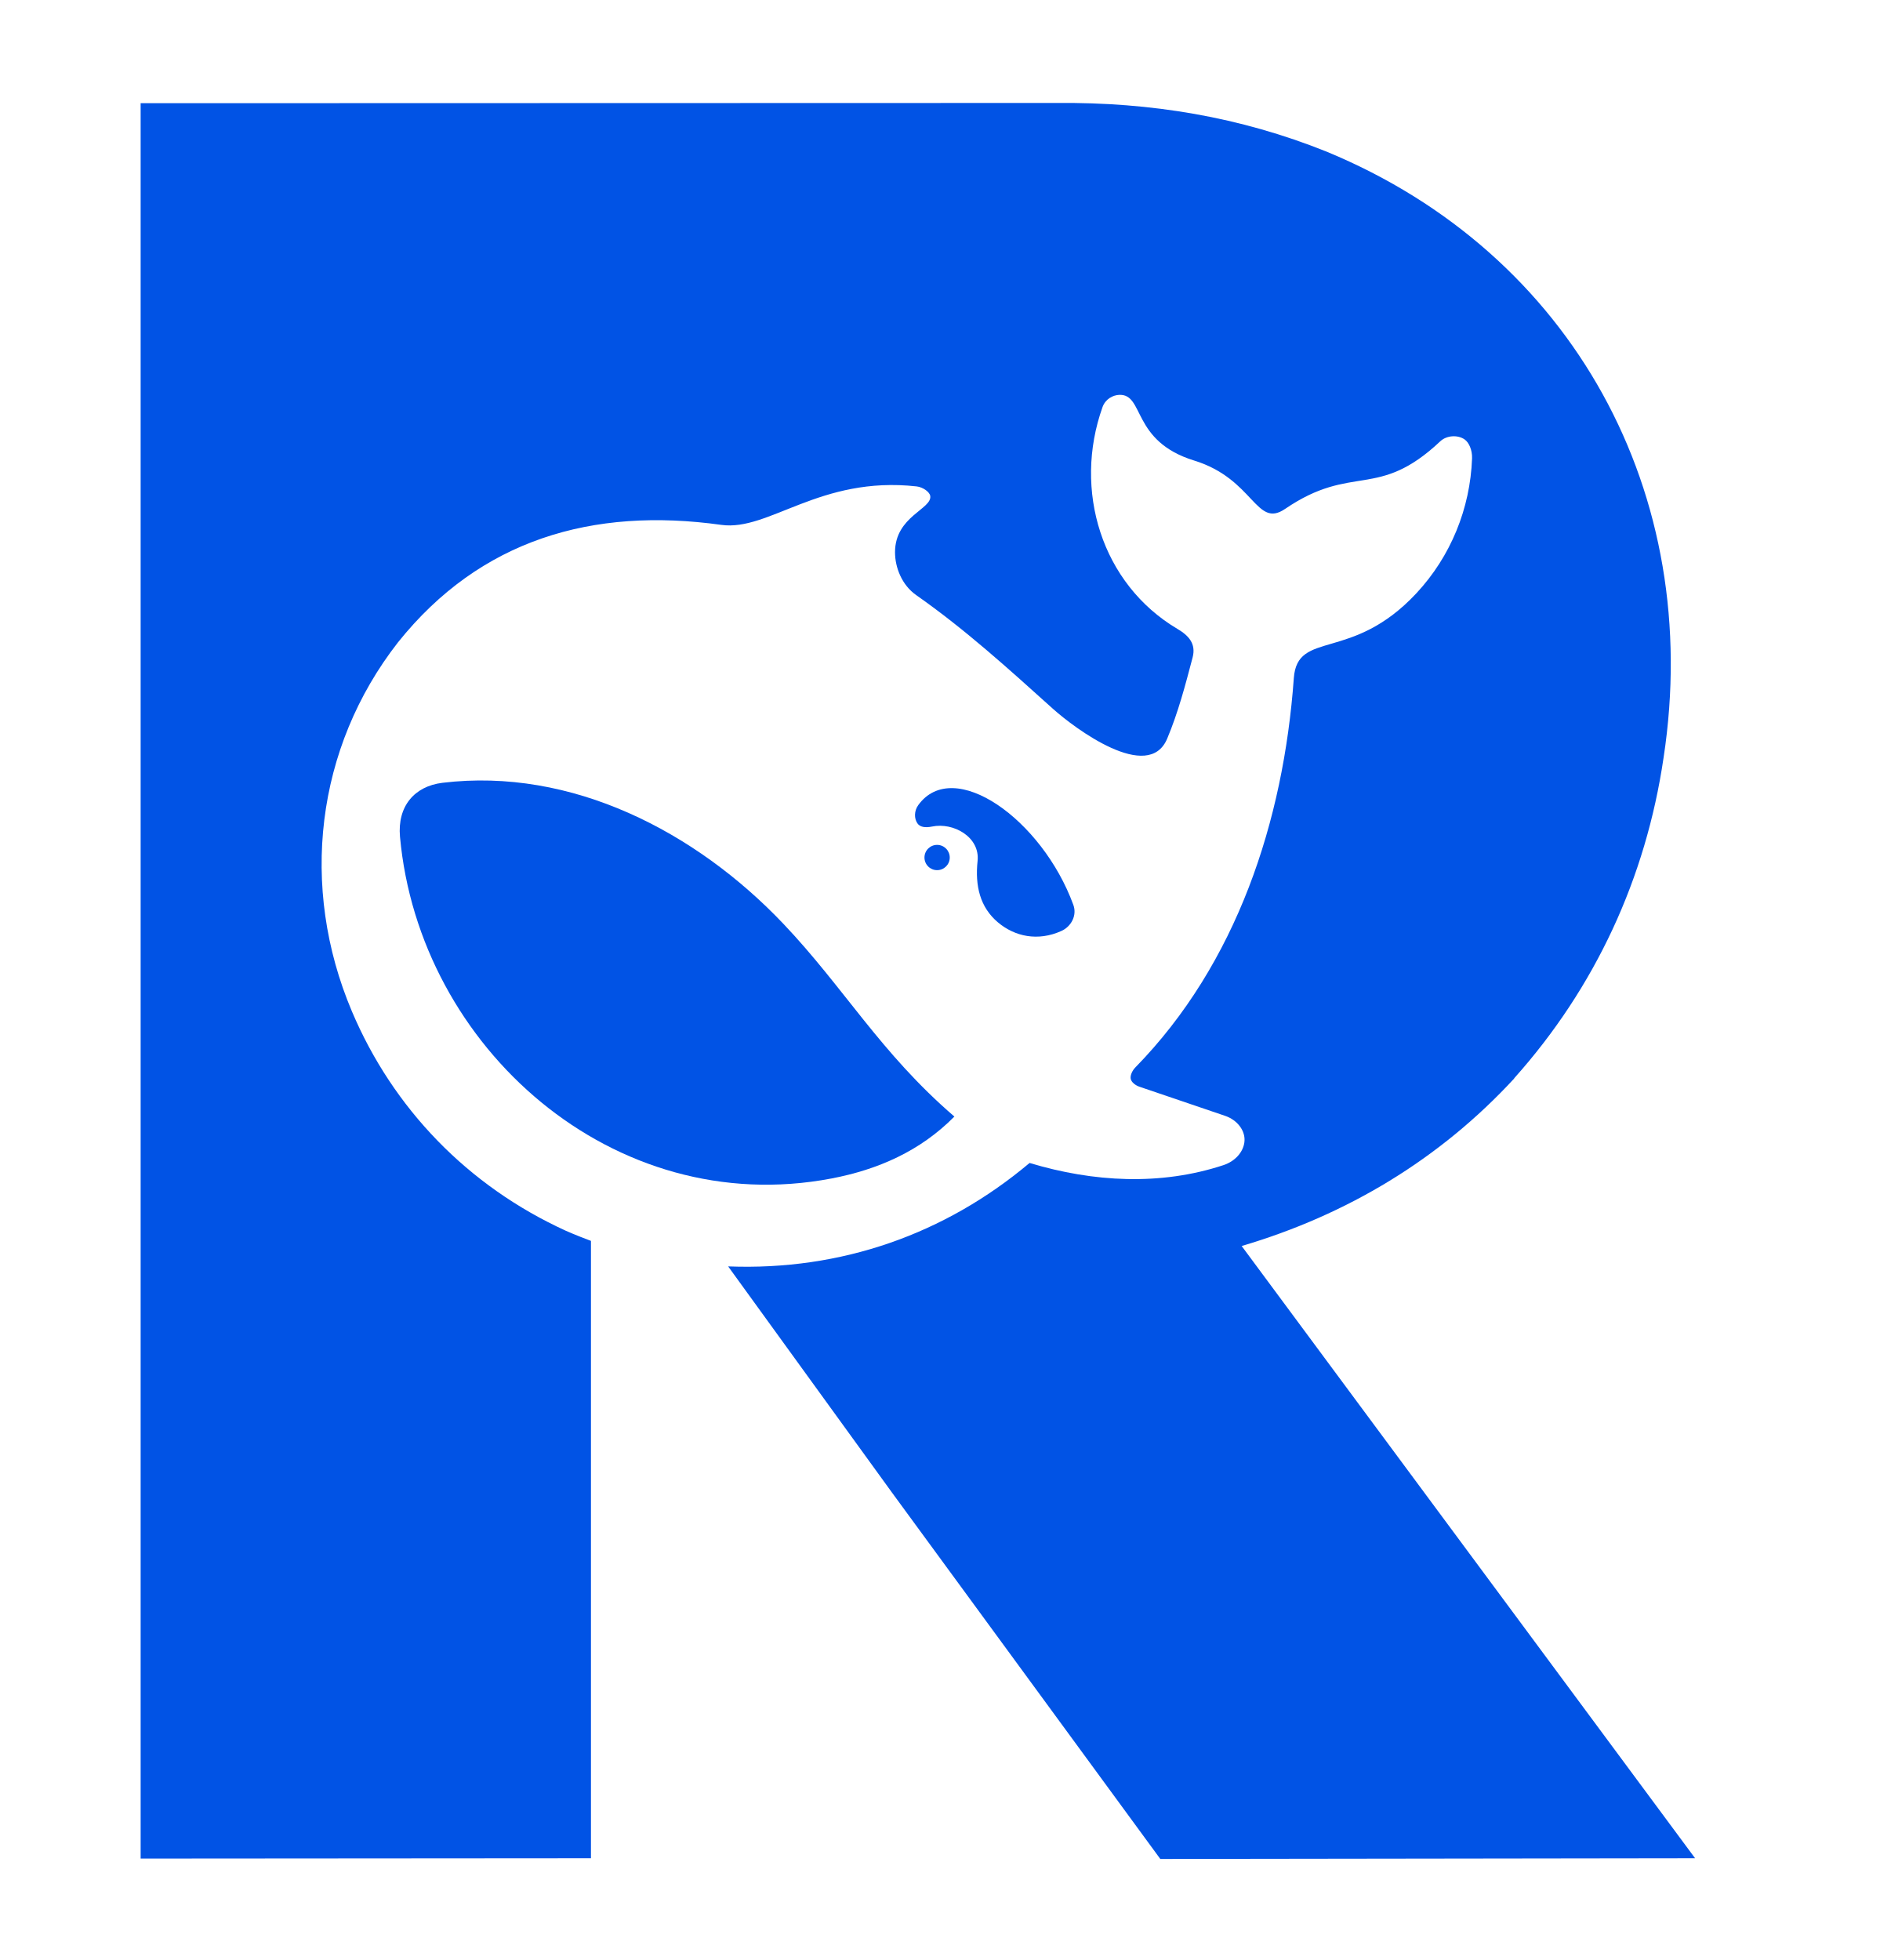
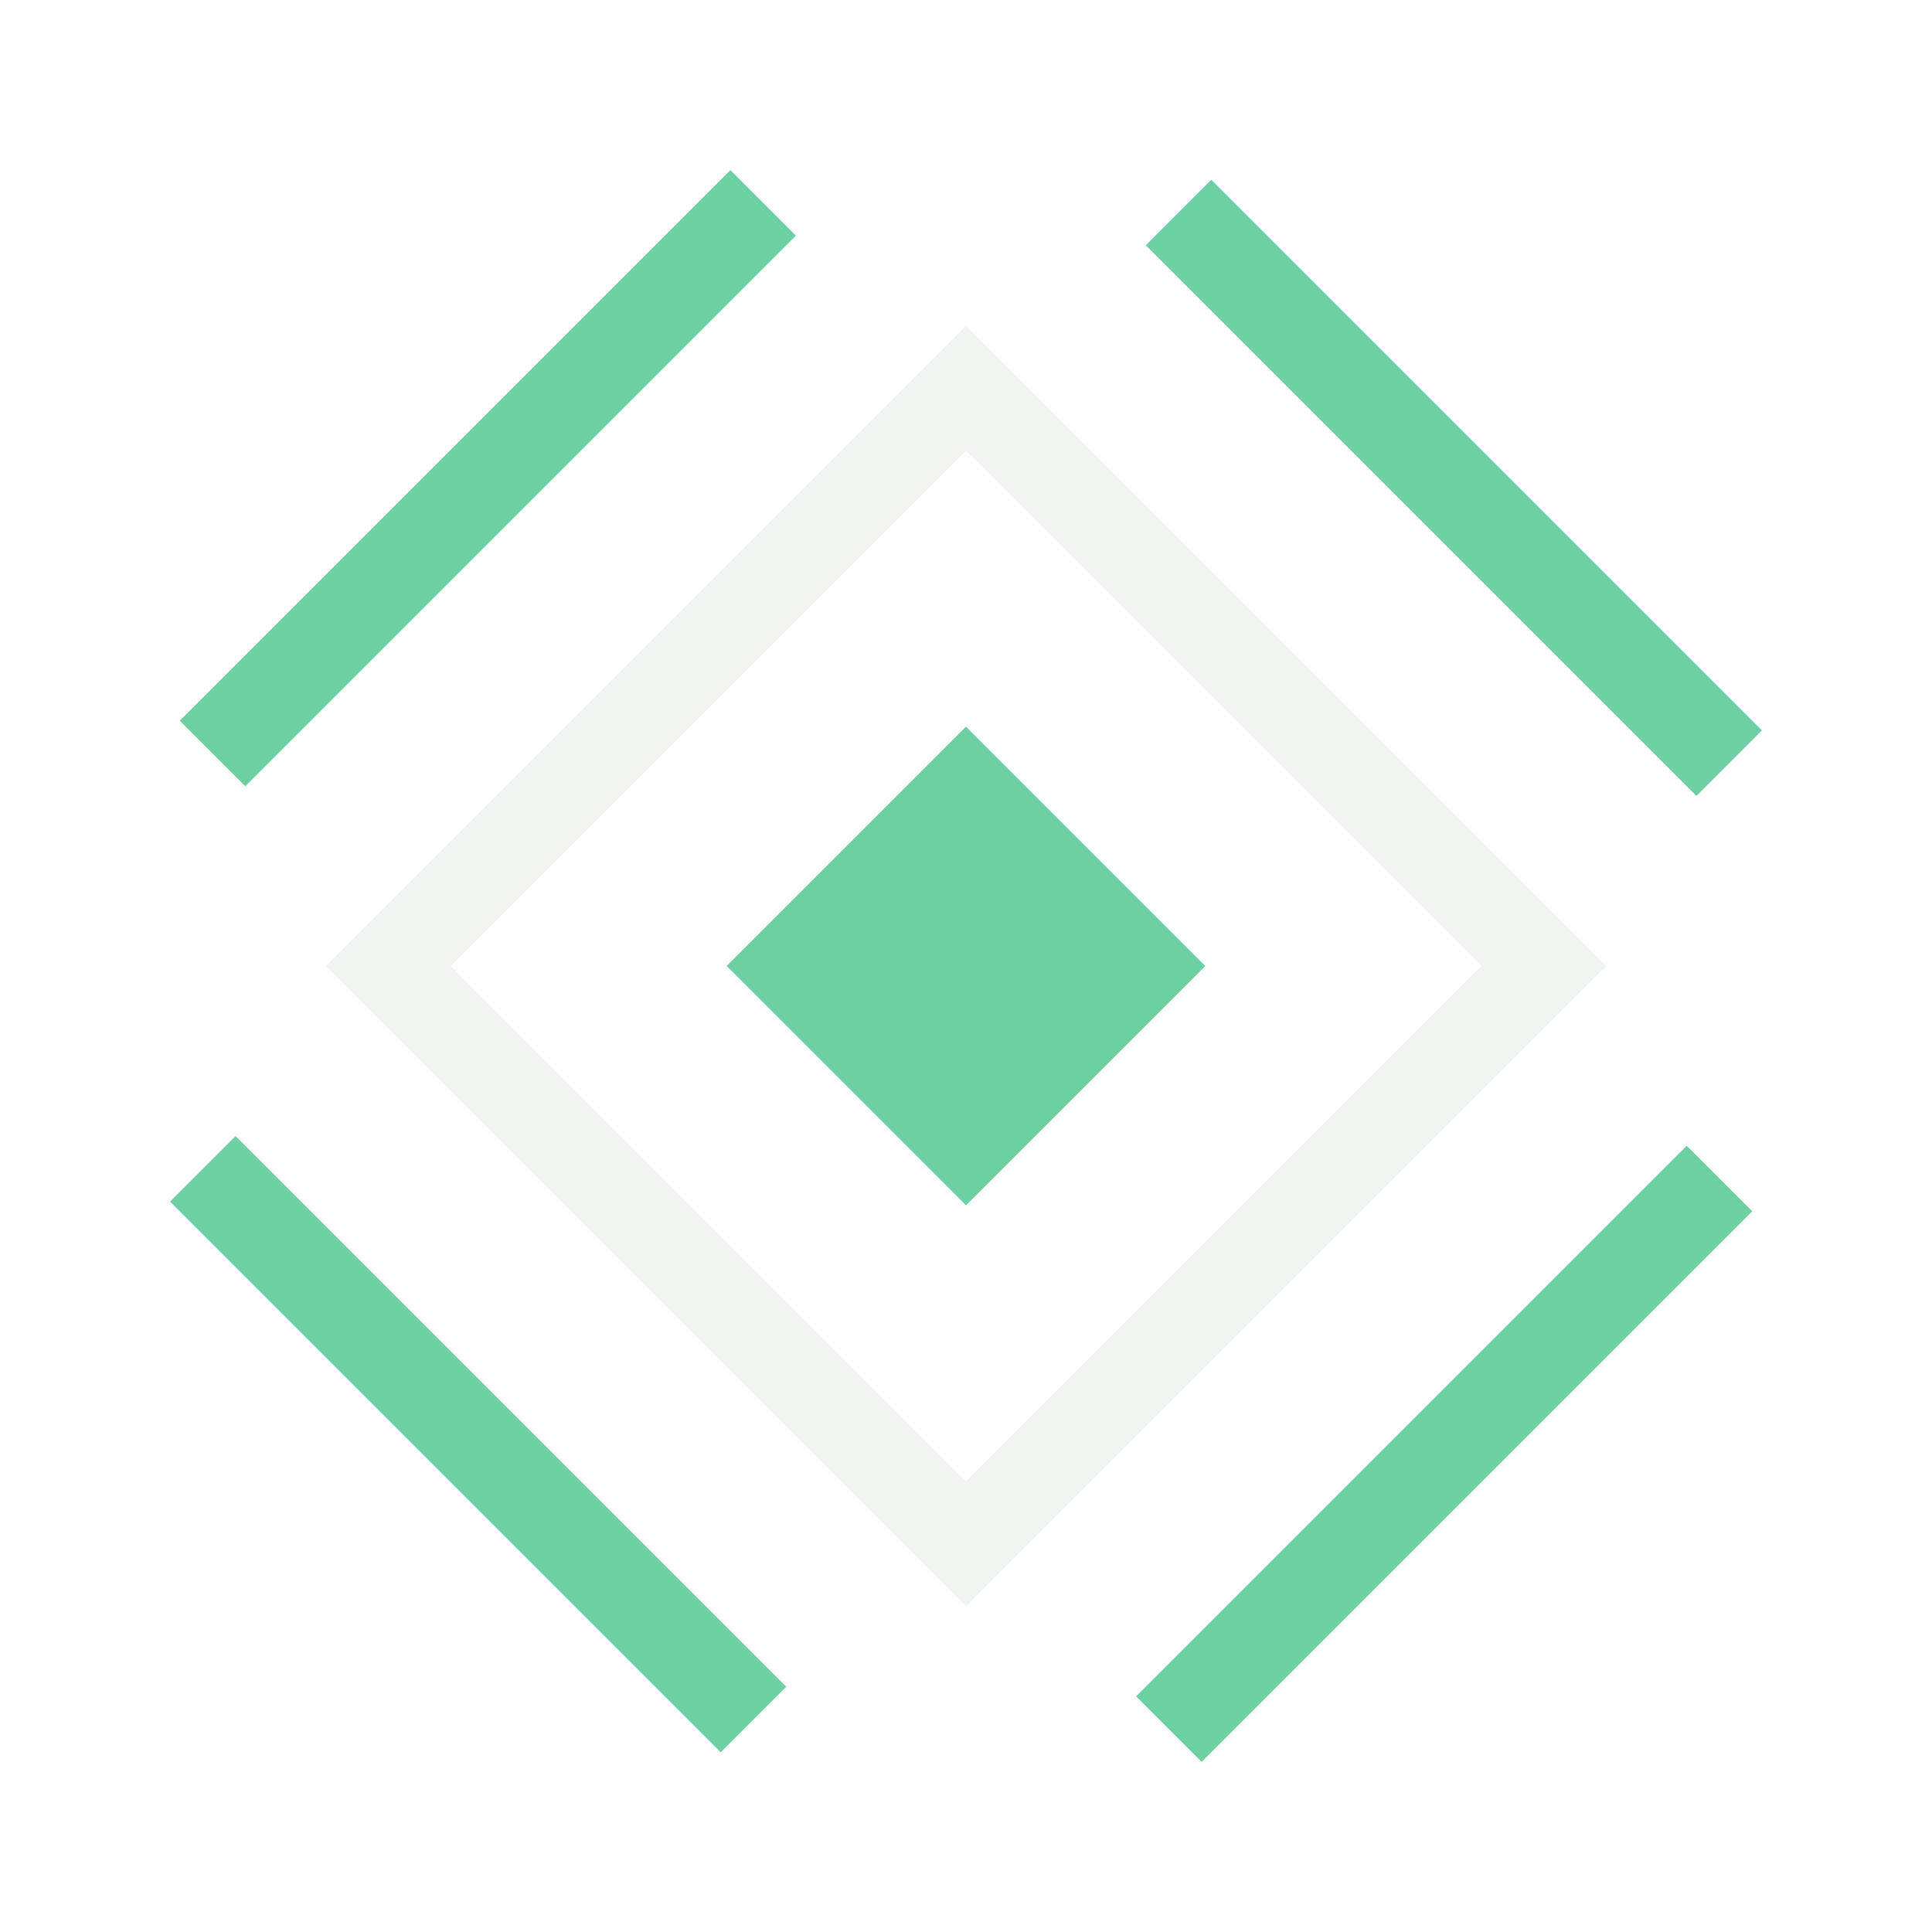
- <svg xmlns="http://www.w3.org/2000/svg" viewBox="245 70 235 245" role="img" aria-label="Reasonix">
-   <defs>
-     <style>
-       .mark {
-         fill: #0153e5;
-       }
-     </style>
-   </defs>
-   <g>
-     <path class="mark" d="M369.75,185.3c2.09,1.76,4.98,2.41,7.95,1.06,1.18-.54,1.96-1.91,1.47-3.25-3.92-10.71-14.97-18.54-19.38-12.48-.54.74-.52,1.7-.11,2.29.32.47.97.57,1.82.4,2.68-.56,6.02,1.31,5.7,4.3-.33,3.12.3,5.79,2.56,7.69Z" />
-     <path class="mark" d="M434.28,204.78c10.12-11.32,16.46-25.01,18.67-40.07,5.04-32.93-11.31-63.01-42.11-75.75-10.83-4.35-21.95-6.2-33.76-6.09l-114.5.03v219.42s56.29-.04,56.29-.04v-77.17c-1.86-.69-3.15-1.27-3.15-1.27-12.24-5.59-21.6-15.29-26.74-27.44-6.56-15.51-4.54-32.9,5.78-46.12,10.28-12.84,24.31-16.92,40.41-14.67,5.95.83,12.3-6.15,24.4-4.81.81.09,1.63.7,1.71,1.18.28,1.65-4.4,2.54-4.4,7.05,0,1.9.85,4.1,2.65,5.36,6.17,4.33,11.51,9.19,17.1,14.22,2.72,2.44,11.93,9.31,14.27,3.72,1.37-3.26,2.27-6.68,3.18-10.15.45-1.72-.5-2.74-1.89-3.56-9.5-5.63-13.08-17.35-9.37-27.74.36-1,1.29-1.49,2.08-1.52,3.19-.14,1.49,5.78,9.38,8.21,7.49,2.31,7.71,8.53,11.35,6.05,8.48-5.78,11.54-1.05,19.41-8.46.81-.76,2.2-.82,3.04-.23.52.36.97,1.29.93,2.38-.23,6.26-2.67,12.24-6.95,16.84-8.09,8.69-14.89,4.53-15.33,10.62-1.29,17.86-7.13,35.69-19.81,48.66-.41.42-.65,1.01-.58,1.41.07.42.57.83,1.12,1.01l10.68,3.63c1.51.51,2.6,1.87,2.41,3.31-.17,1.26-1.17,2.37-2.61,2.85-7.84,2.59-16.26,2.14-24.24-.27-10.56,8.89-23.54,13.48-37.68,12.93l20.53,28.34,33.49,45.73,66.85-.09-56.68-76.53c13.19-3.89,24.78-10.87,34.07-20.94Z" />
-     <circle class="mark" cx="362.14" cy="177.19" r="1.58" />
-     <path class="mark" d="M300.31,167.85c-3.53.43-5.65,2.96-5.31,6.74,2.39,26.35,26.7,47.92,53.94,42.72,5.8-1.11,11.08-3.41,15.36-7.74-9.27-7.98-13.79-16.12-21.41-24.13-10.91-11.47-26.43-19.54-42.58-17.59Z" />
+ <svg xmlns="http://www.w3.org/2000/svg" viewBox="64 64 896 896" role="img" aria-label="Semantix">
+   <path d="M512 244 L780 512 L512 780 L244 512 Z" fill="none" stroke="#f1f5f2" stroke-width="41" />
+   <g stroke="#6cd0a3" stroke-width="43">
+     <path d="M610.56 162.56 L865.92 417.92" />
+     <path d="M861.44 610.56 L606.08 865.92" />
+     <path d="M413.44 861.44 L158.08 606.08" />
+     <path d="M162.56 413.44 L417.92 158.08" />
  </g>
+   <path d="M512 401 L623 512 L512 623 L401 512 Z" fill="#6cd0a3" />
</svg>
